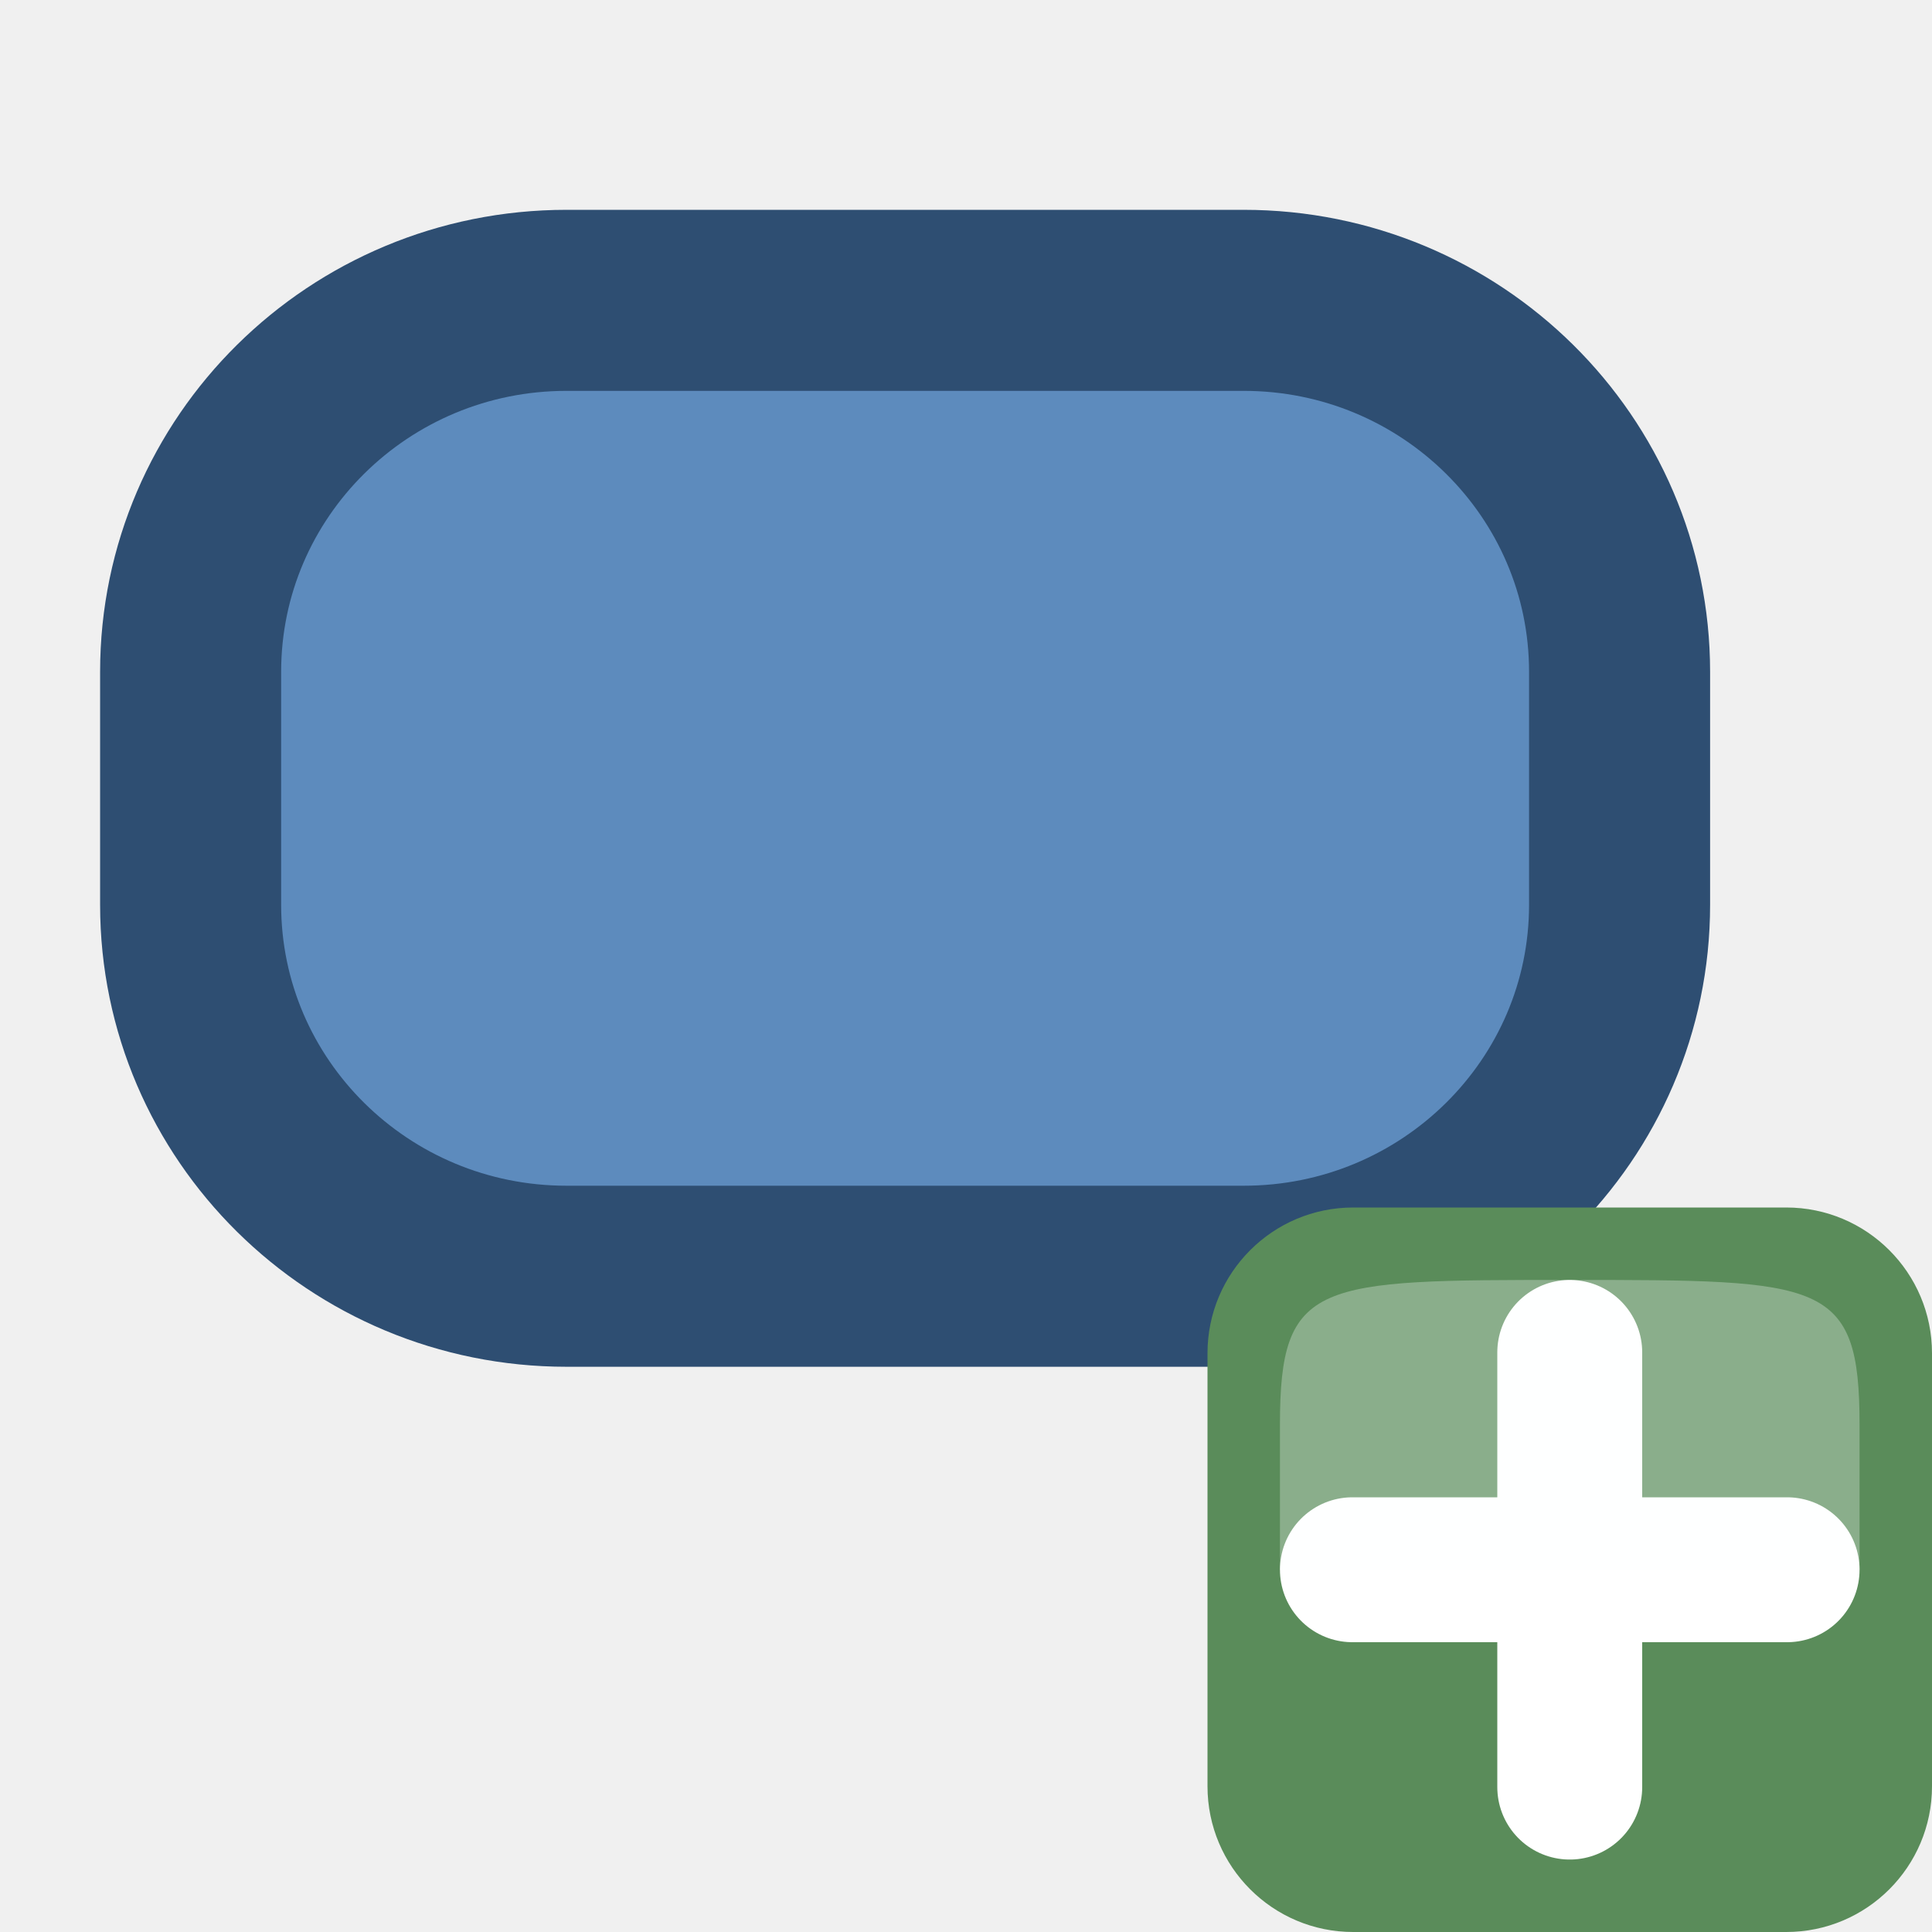
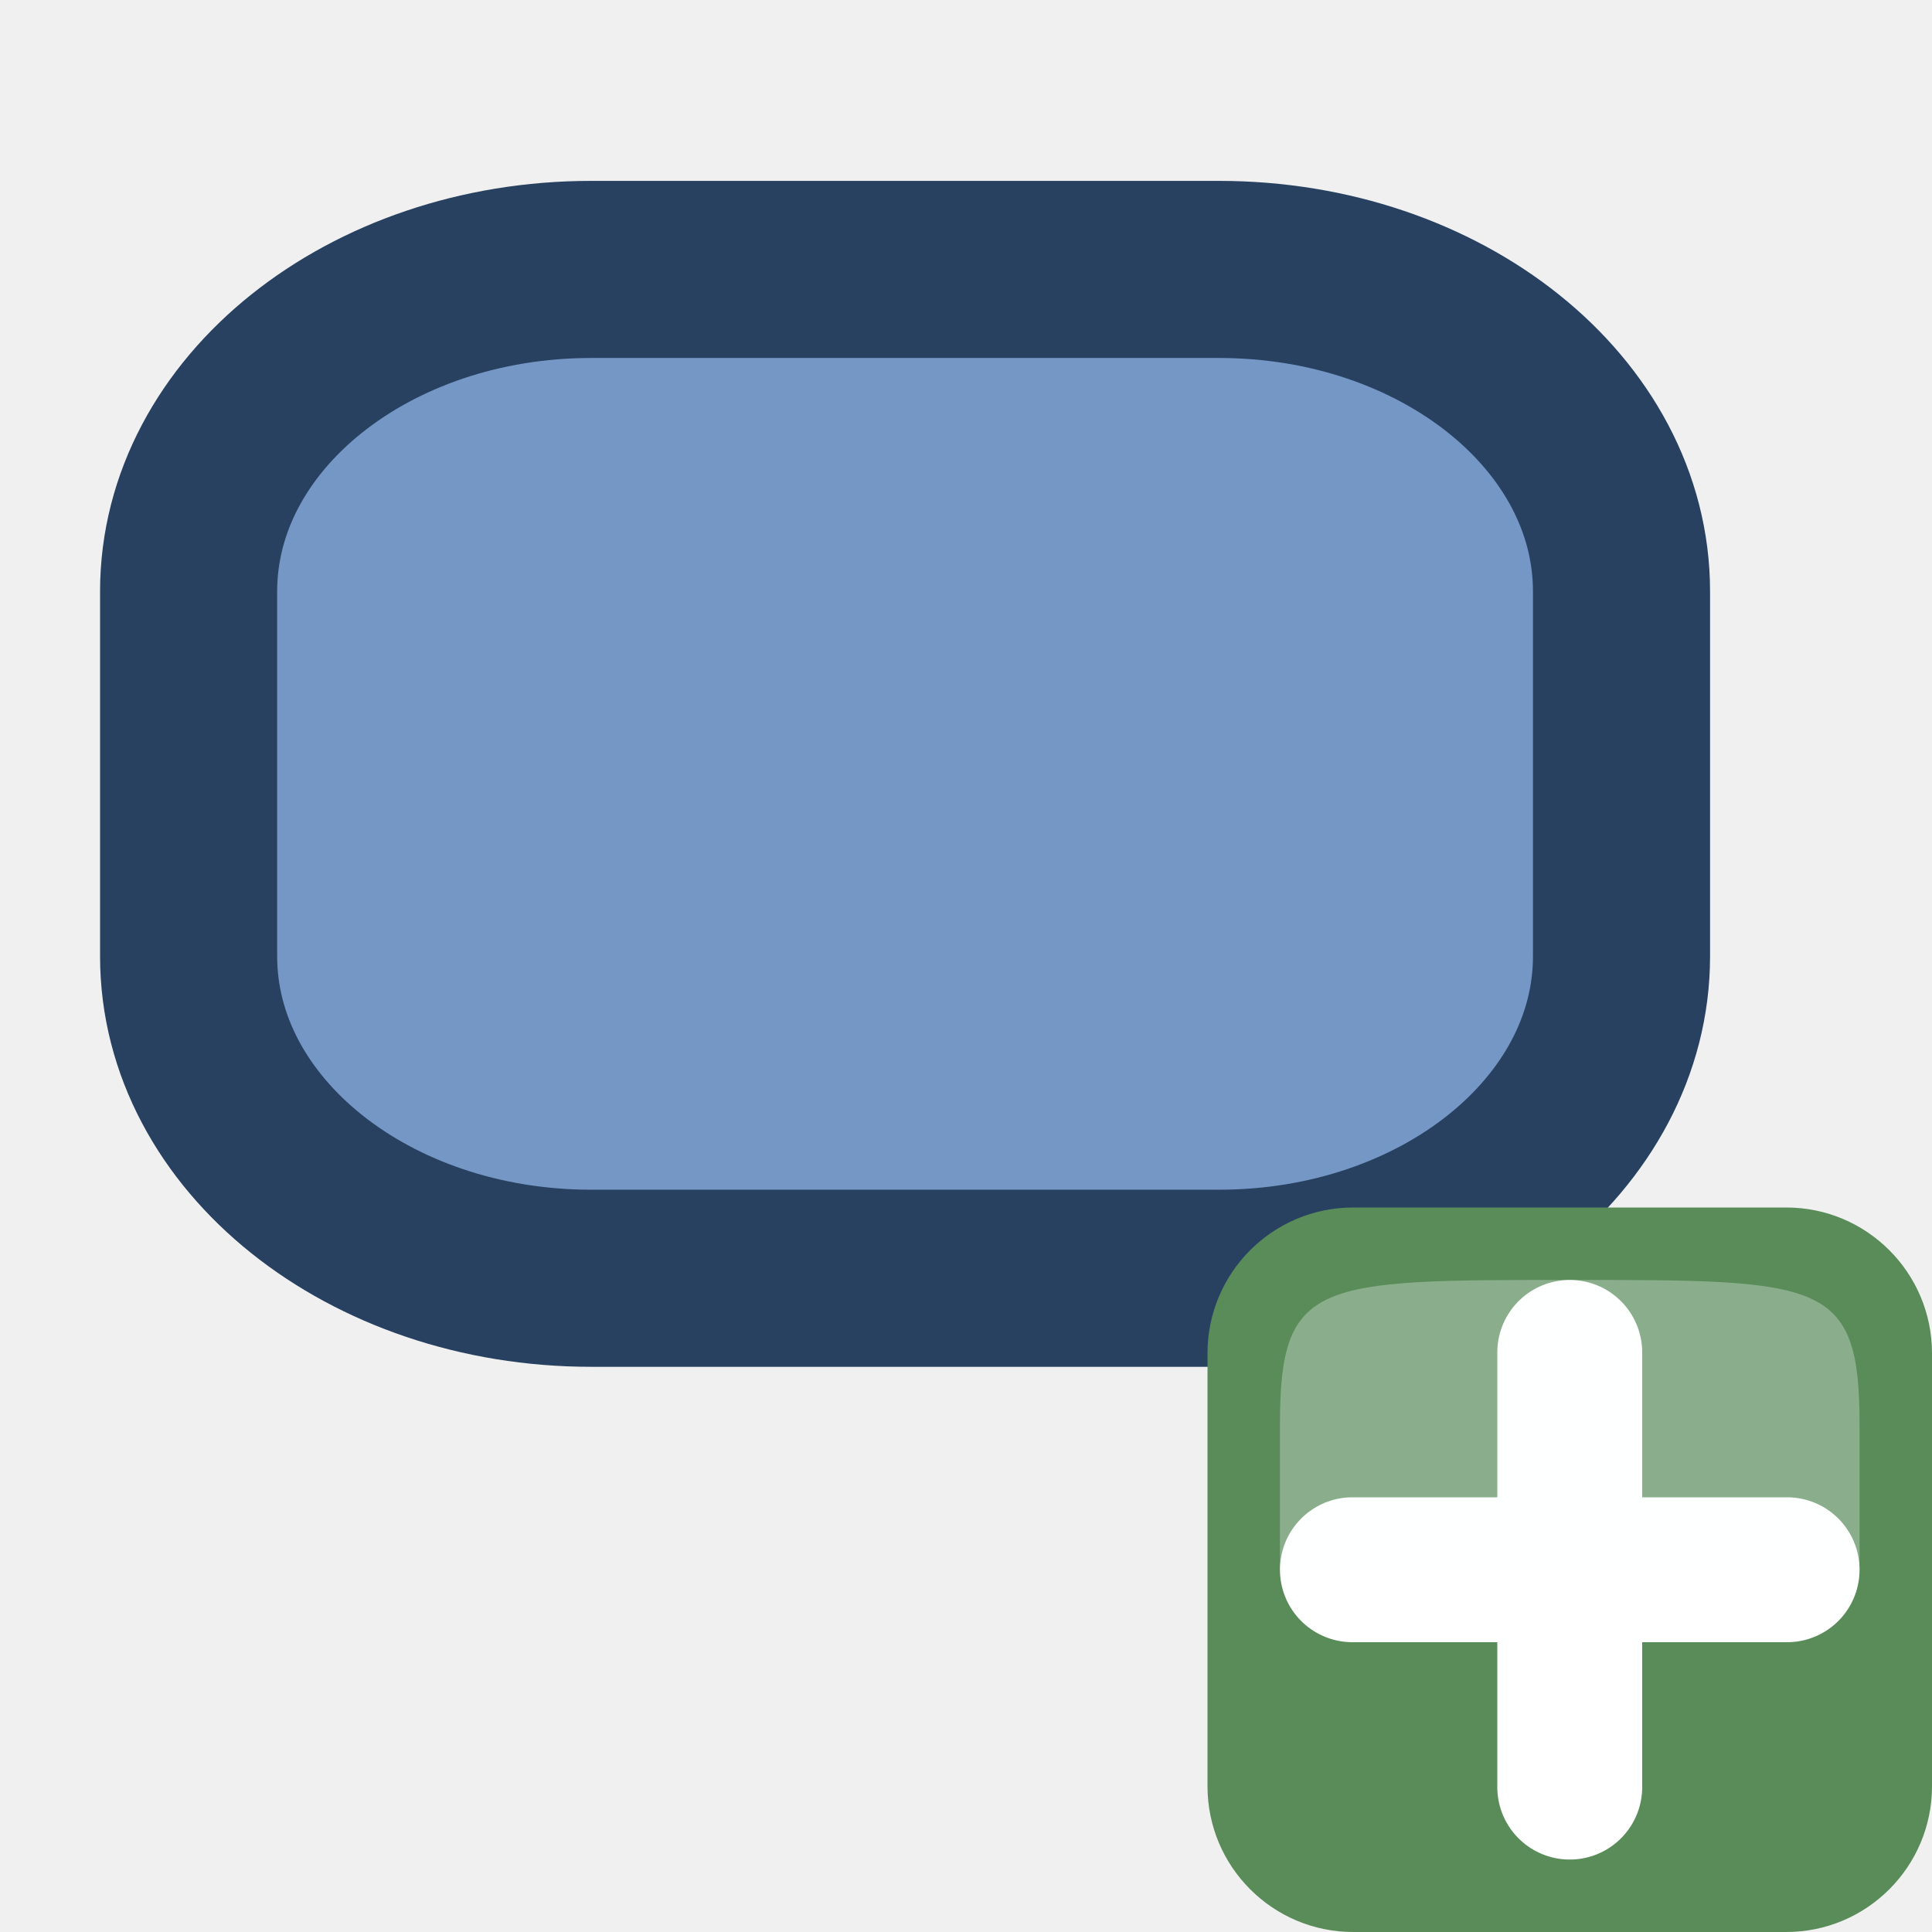
<svg xmlns="http://www.w3.org/2000/svg" width="24" height="24" id="svg5692" version="1.1">
  <defs id="defs5694">
    </defs>
  <g id="layer2" style="display:inline" transform="translate(0,-8)">
-     <rect style="fill:#5d8bbd;fill-opacity:1;fill-rule:nonzero;stroke:#2e4e72;stroke-width:2.249;stroke-linecap:round;stroke-linejoin:round;stroke-miterlimit:4;stroke-opacity:1;stroke-dasharray:none;stroke-dashoffset:2.4" id="rect6415" width="17.751" height="12.123" x="2.368" y="11.731" rx="4.67" ry="4.615" />
+     <rect style="fill:#7597c6;fill-opacity:1;stroke:#284161;stroke-width:2.2;stroke-linecap:round;stroke-linejoin:round;stroke-miterlimit:4;stroke-opacity:1;stroke-dasharray:none;stroke-dashoffset:2.4;display:inline" id="rect6415-6" width="17.8" height="12.532" x="2.343" y="11.347" rx="5" ry="4" />
    <g style="display:inline" id="g3772" transform="matrix(0.6923077,0,0,0.6923077,1.846154,9.846154)">
      <rect ry="2.615" y="19" x="19" height="13" width="13" id="rect3563" style="fill:#5a8c5a;fill-opacity:1;stroke:#555753;stroke-width:0;stroke-linejoin:round;stroke-miterlimit:4;stroke-opacity:1;stroke-dasharray:none;display:inline" rx="2.615" />
      <path style="fill:#ffffff;fill-opacity:1;fill-rule:evenodd;stroke:#ffffff;stroke-width:2.6;stroke-linecap:round;stroke-linejoin:round;stroke-miterlimit:4;stroke-opacity:1;stroke-dasharray:none;stroke-dashoffset:0;marker:none;visibility:visible;display:inline;overflow:visible;enable-background:accumulate" d="m 21.6,25.5 7.8,0" id="path3807" />
      <path id="path3809" d="M 25.5,29.4 25.5,21.6" style="fill:#ffffff;fill-opacity:1;fill-rule:evenodd;stroke:#ffffff;stroke-width:2.6;stroke-linecap:round;stroke-linejoin:round;stroke-miterlimit:4;stroke-opacity:1;stroke-dasharray:none;stroke-dashoffset:0;marker:none;visibility:visible;display:inline;overflow:visible;enable-background:accumulate" />
      <path id="path6992" d="m 20.3,25.5 10.4,0 c 0,0 0,0 0,-2.6 C 30.7,20.3 30.05,20.3 25.5,20.3 c -4.55,0 -5.2,0 -5.2,2.6 0,2.6 0,2.6 0,2.6 z" style="opacity:0.3;fill:#fcffff;fill-rule:evenodd;stroke:none;display:inline;enable-background:new" />
    </g>
  </g>
</svg>
